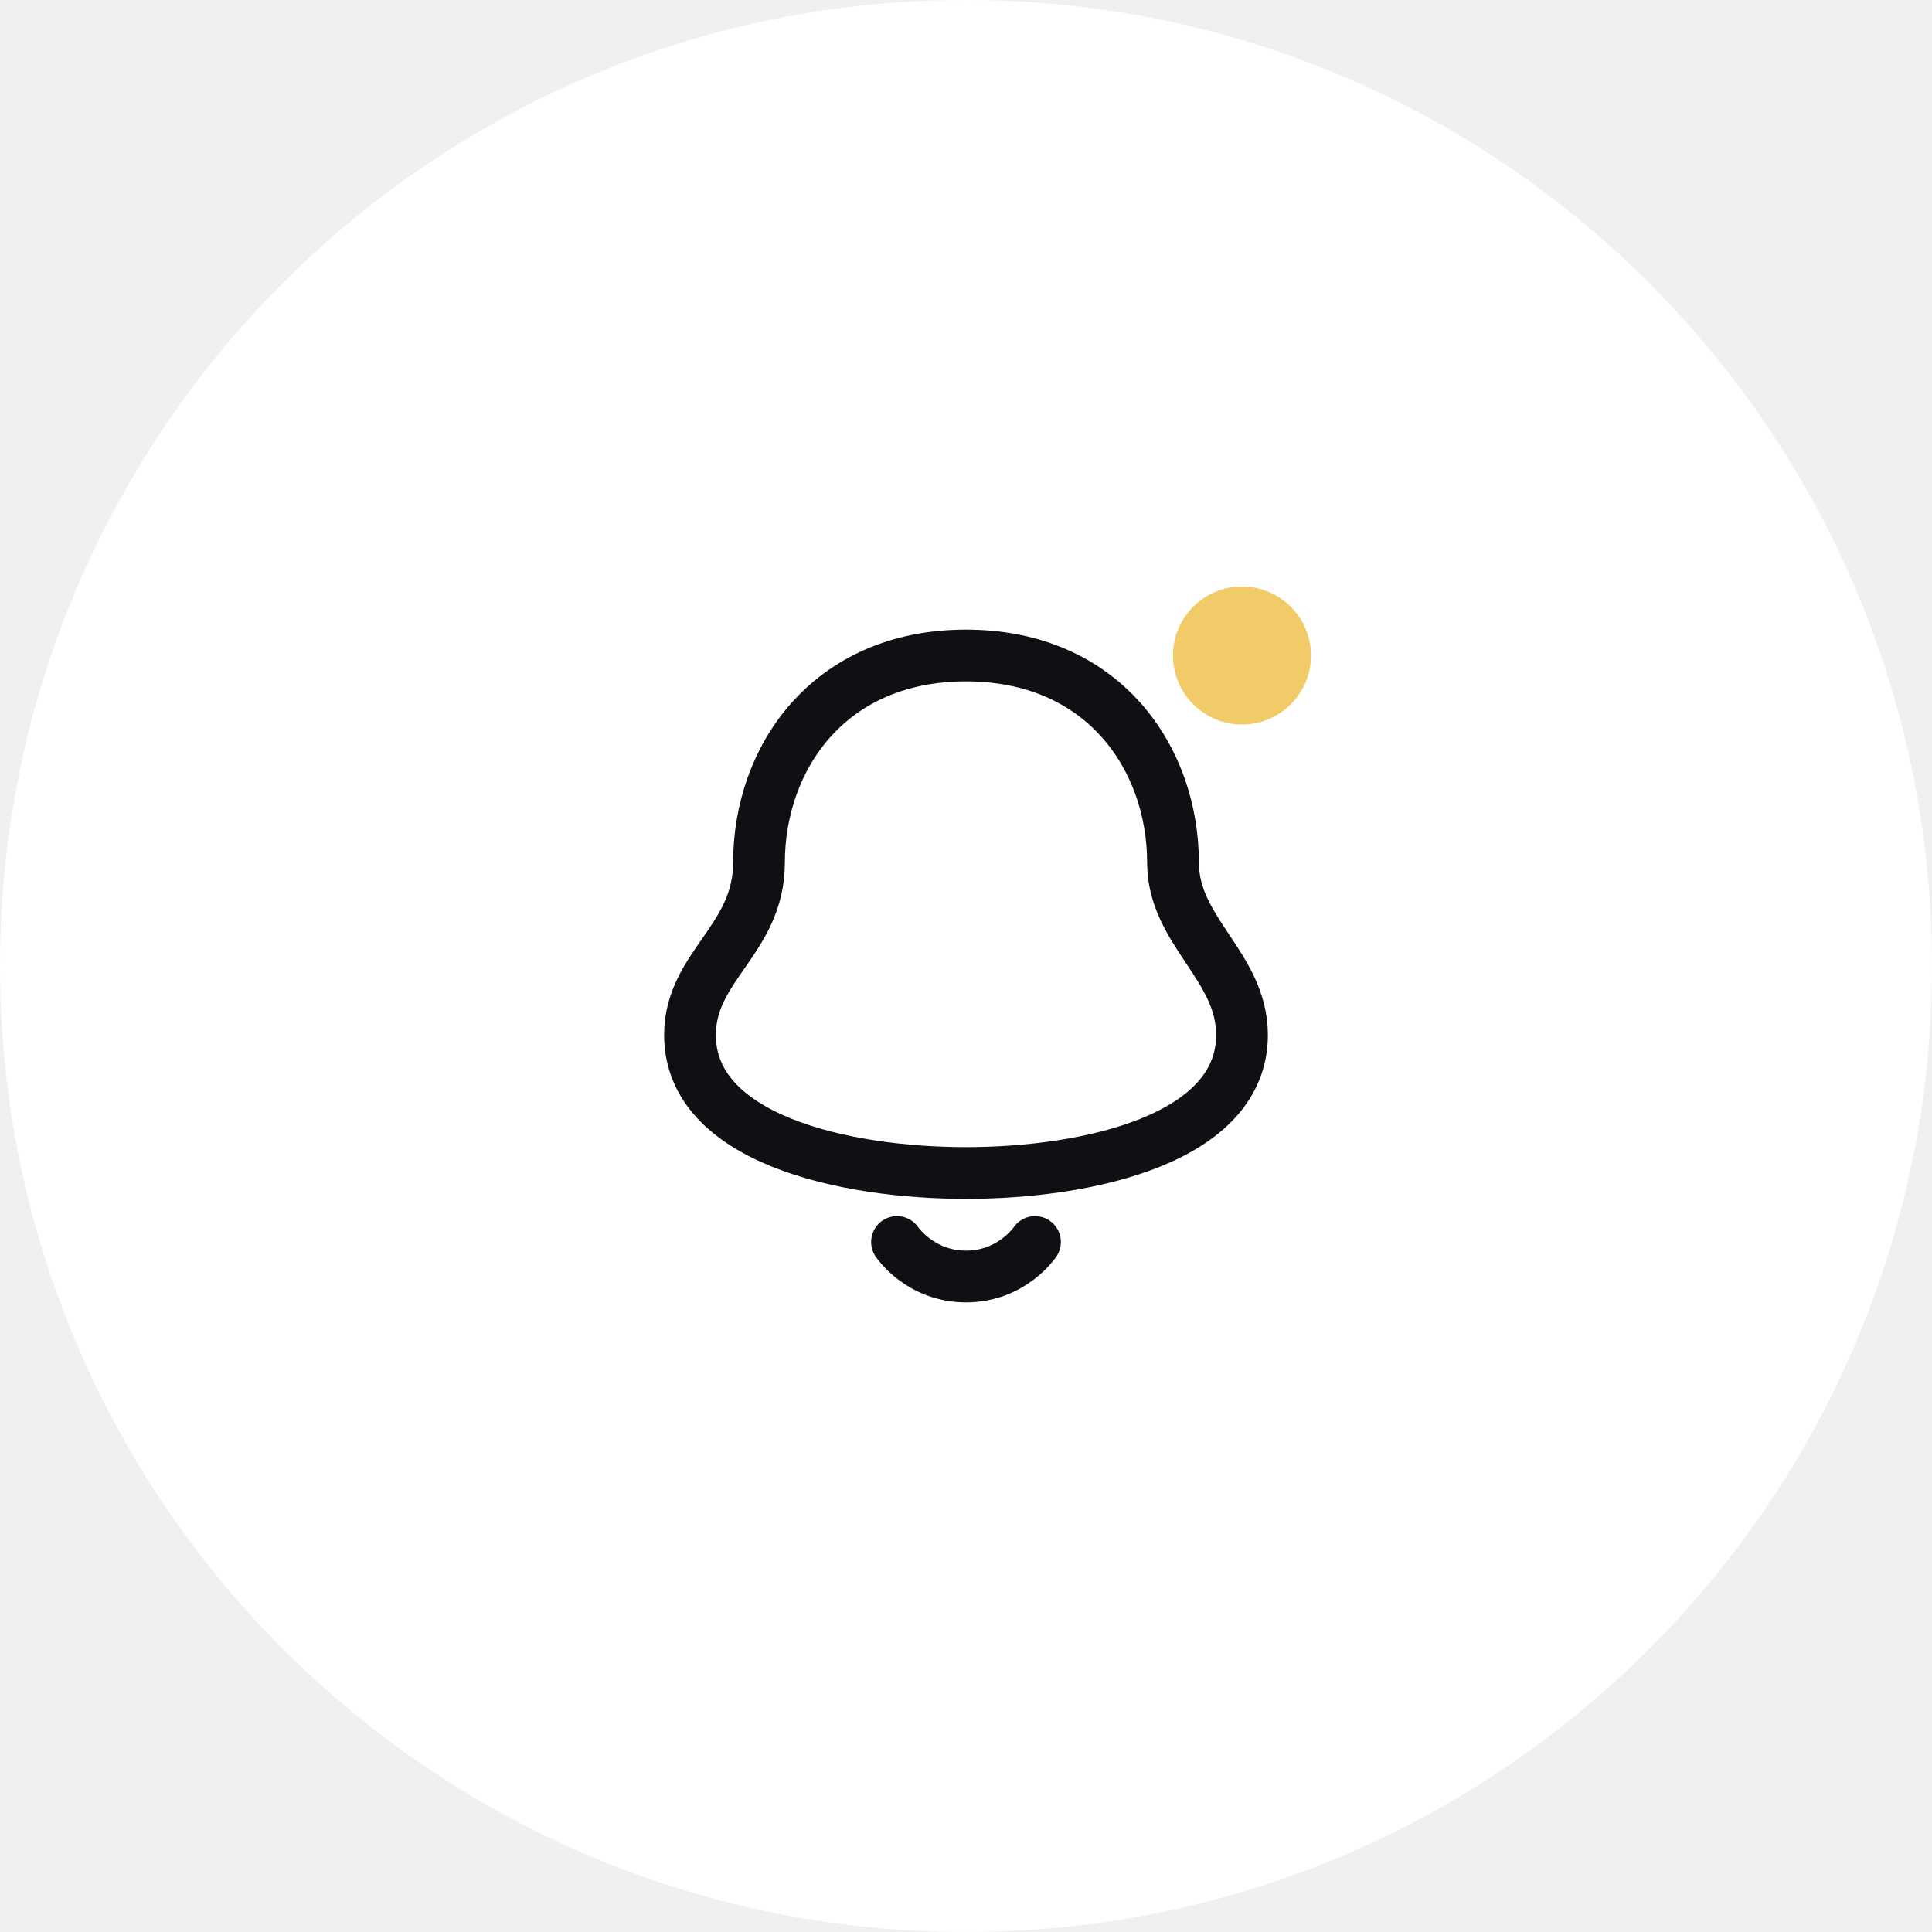
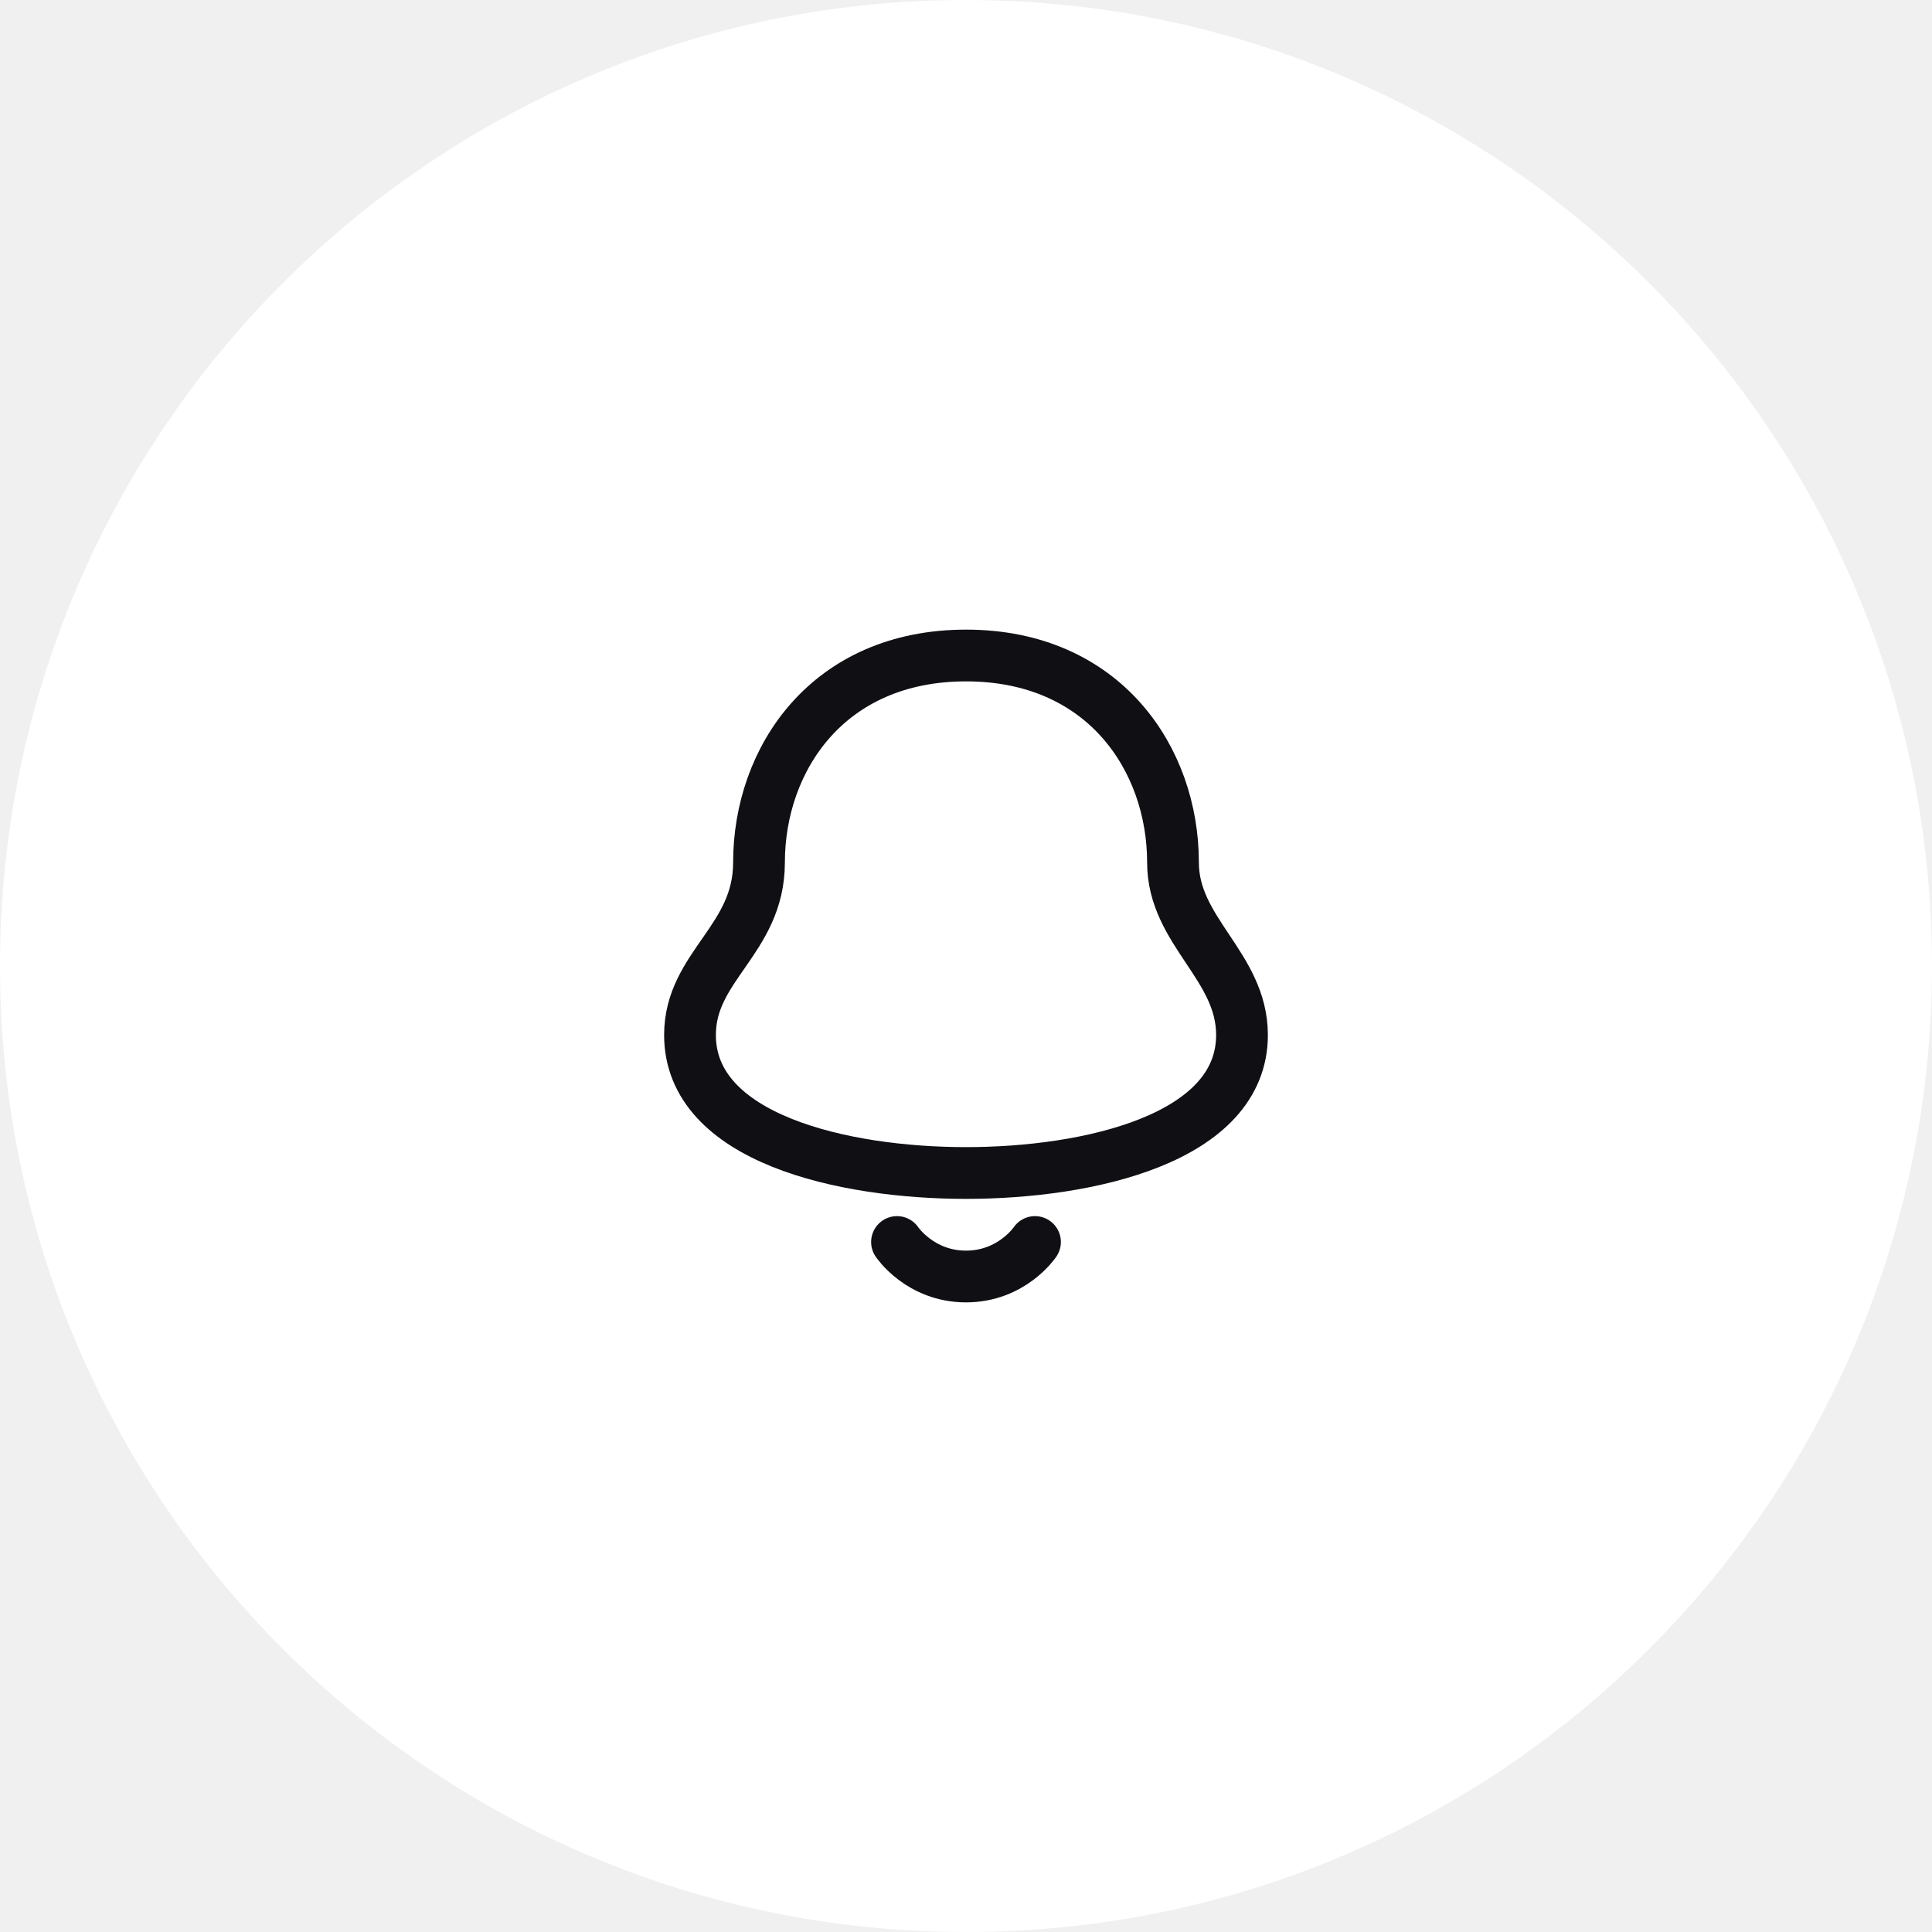
<svg xmlns="http://www.w3.org/2000/svg" width="56" height="56" viewBox="0 0 56 56" fill="none">
  <rect width="56" height="56" rx="28" fill="white" />
  <rect x="0.5" y="0.5" width="55" height="55" rx="27.5" stroke="white" stroke-opacity="0.1" />
  <path d="M26 36C26 36 26.667 37 28 37C29.333 37 30 36 30 36" stroke="#101014" stroke-width="1.5" stroke-linecap="round" stroke-linejoin="round" />
  <path d="M34 25C34 27 36 28 36 30C36 33 31.556 34 28 34C24.445 34 20 33 20 30C20 28 22 27.241 22 25C22 22 24 19 28 19C32 19 34 22 34 25Z" stroke="#101014" stroke-width="1.5" stroke-linecap="round" stroke-linejoin="round" />
-   <circle cx="36" cy="19" r="2" fill="#F1CB68" />
</svg>
